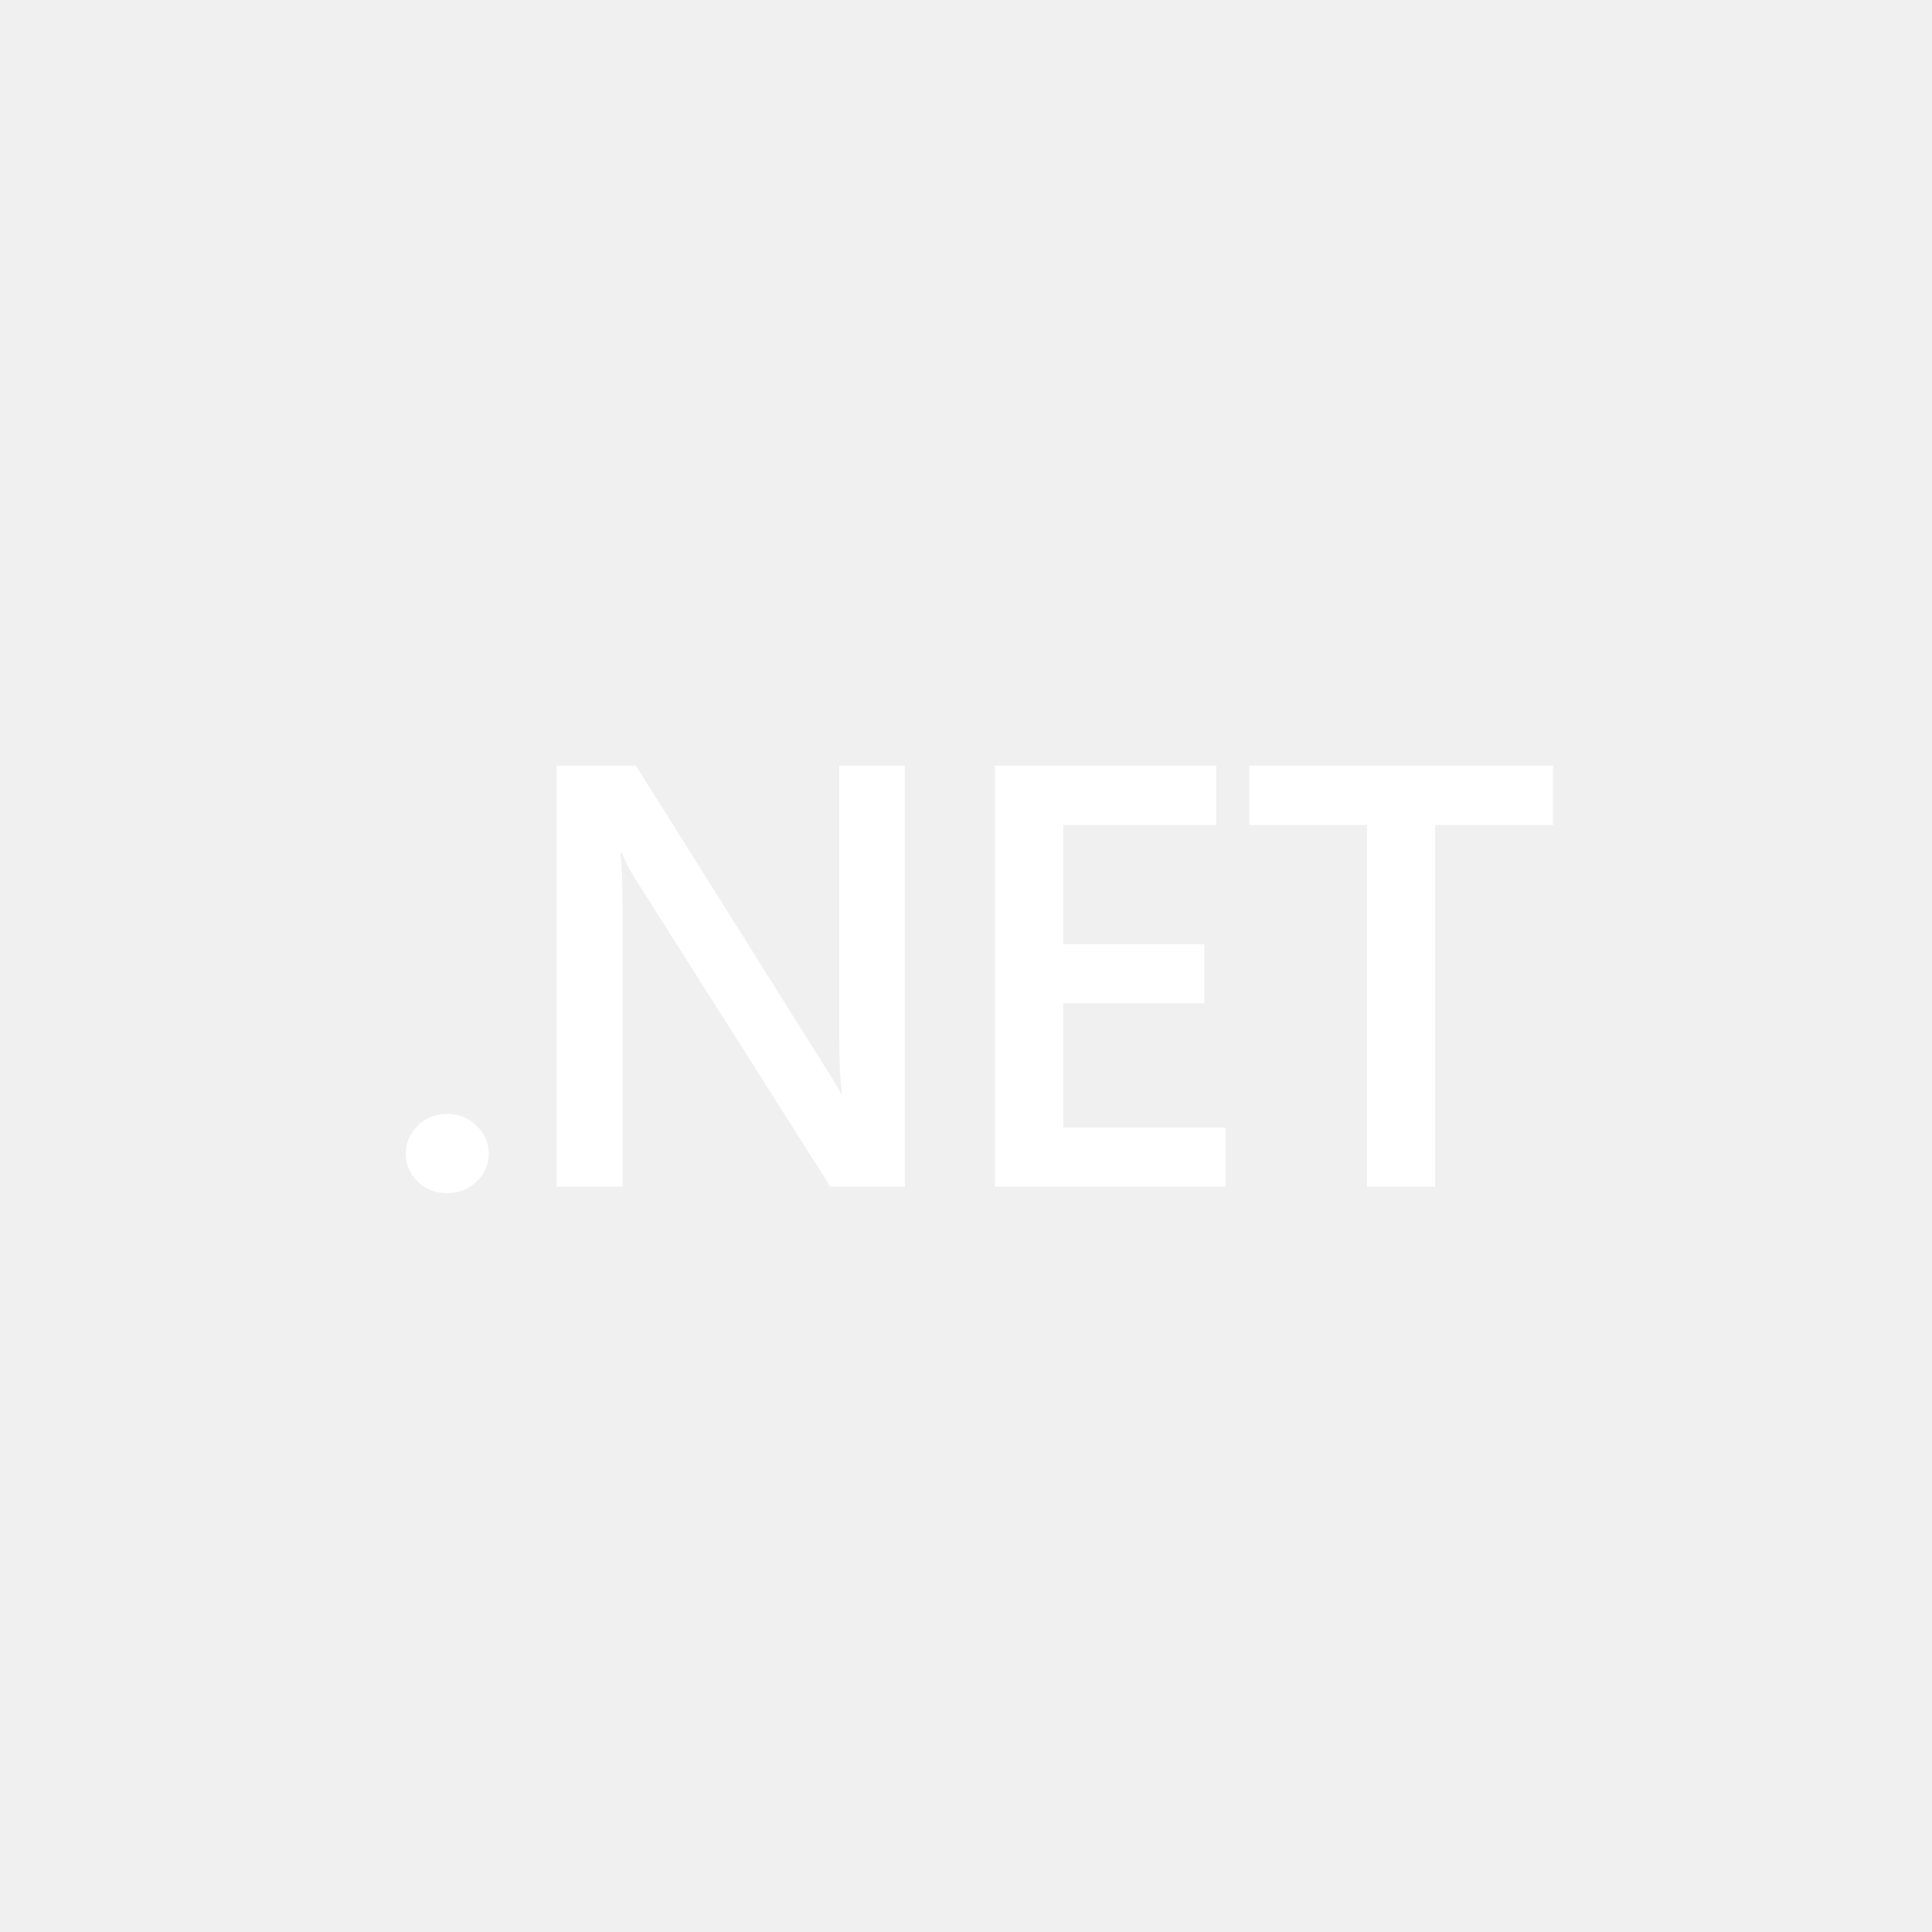
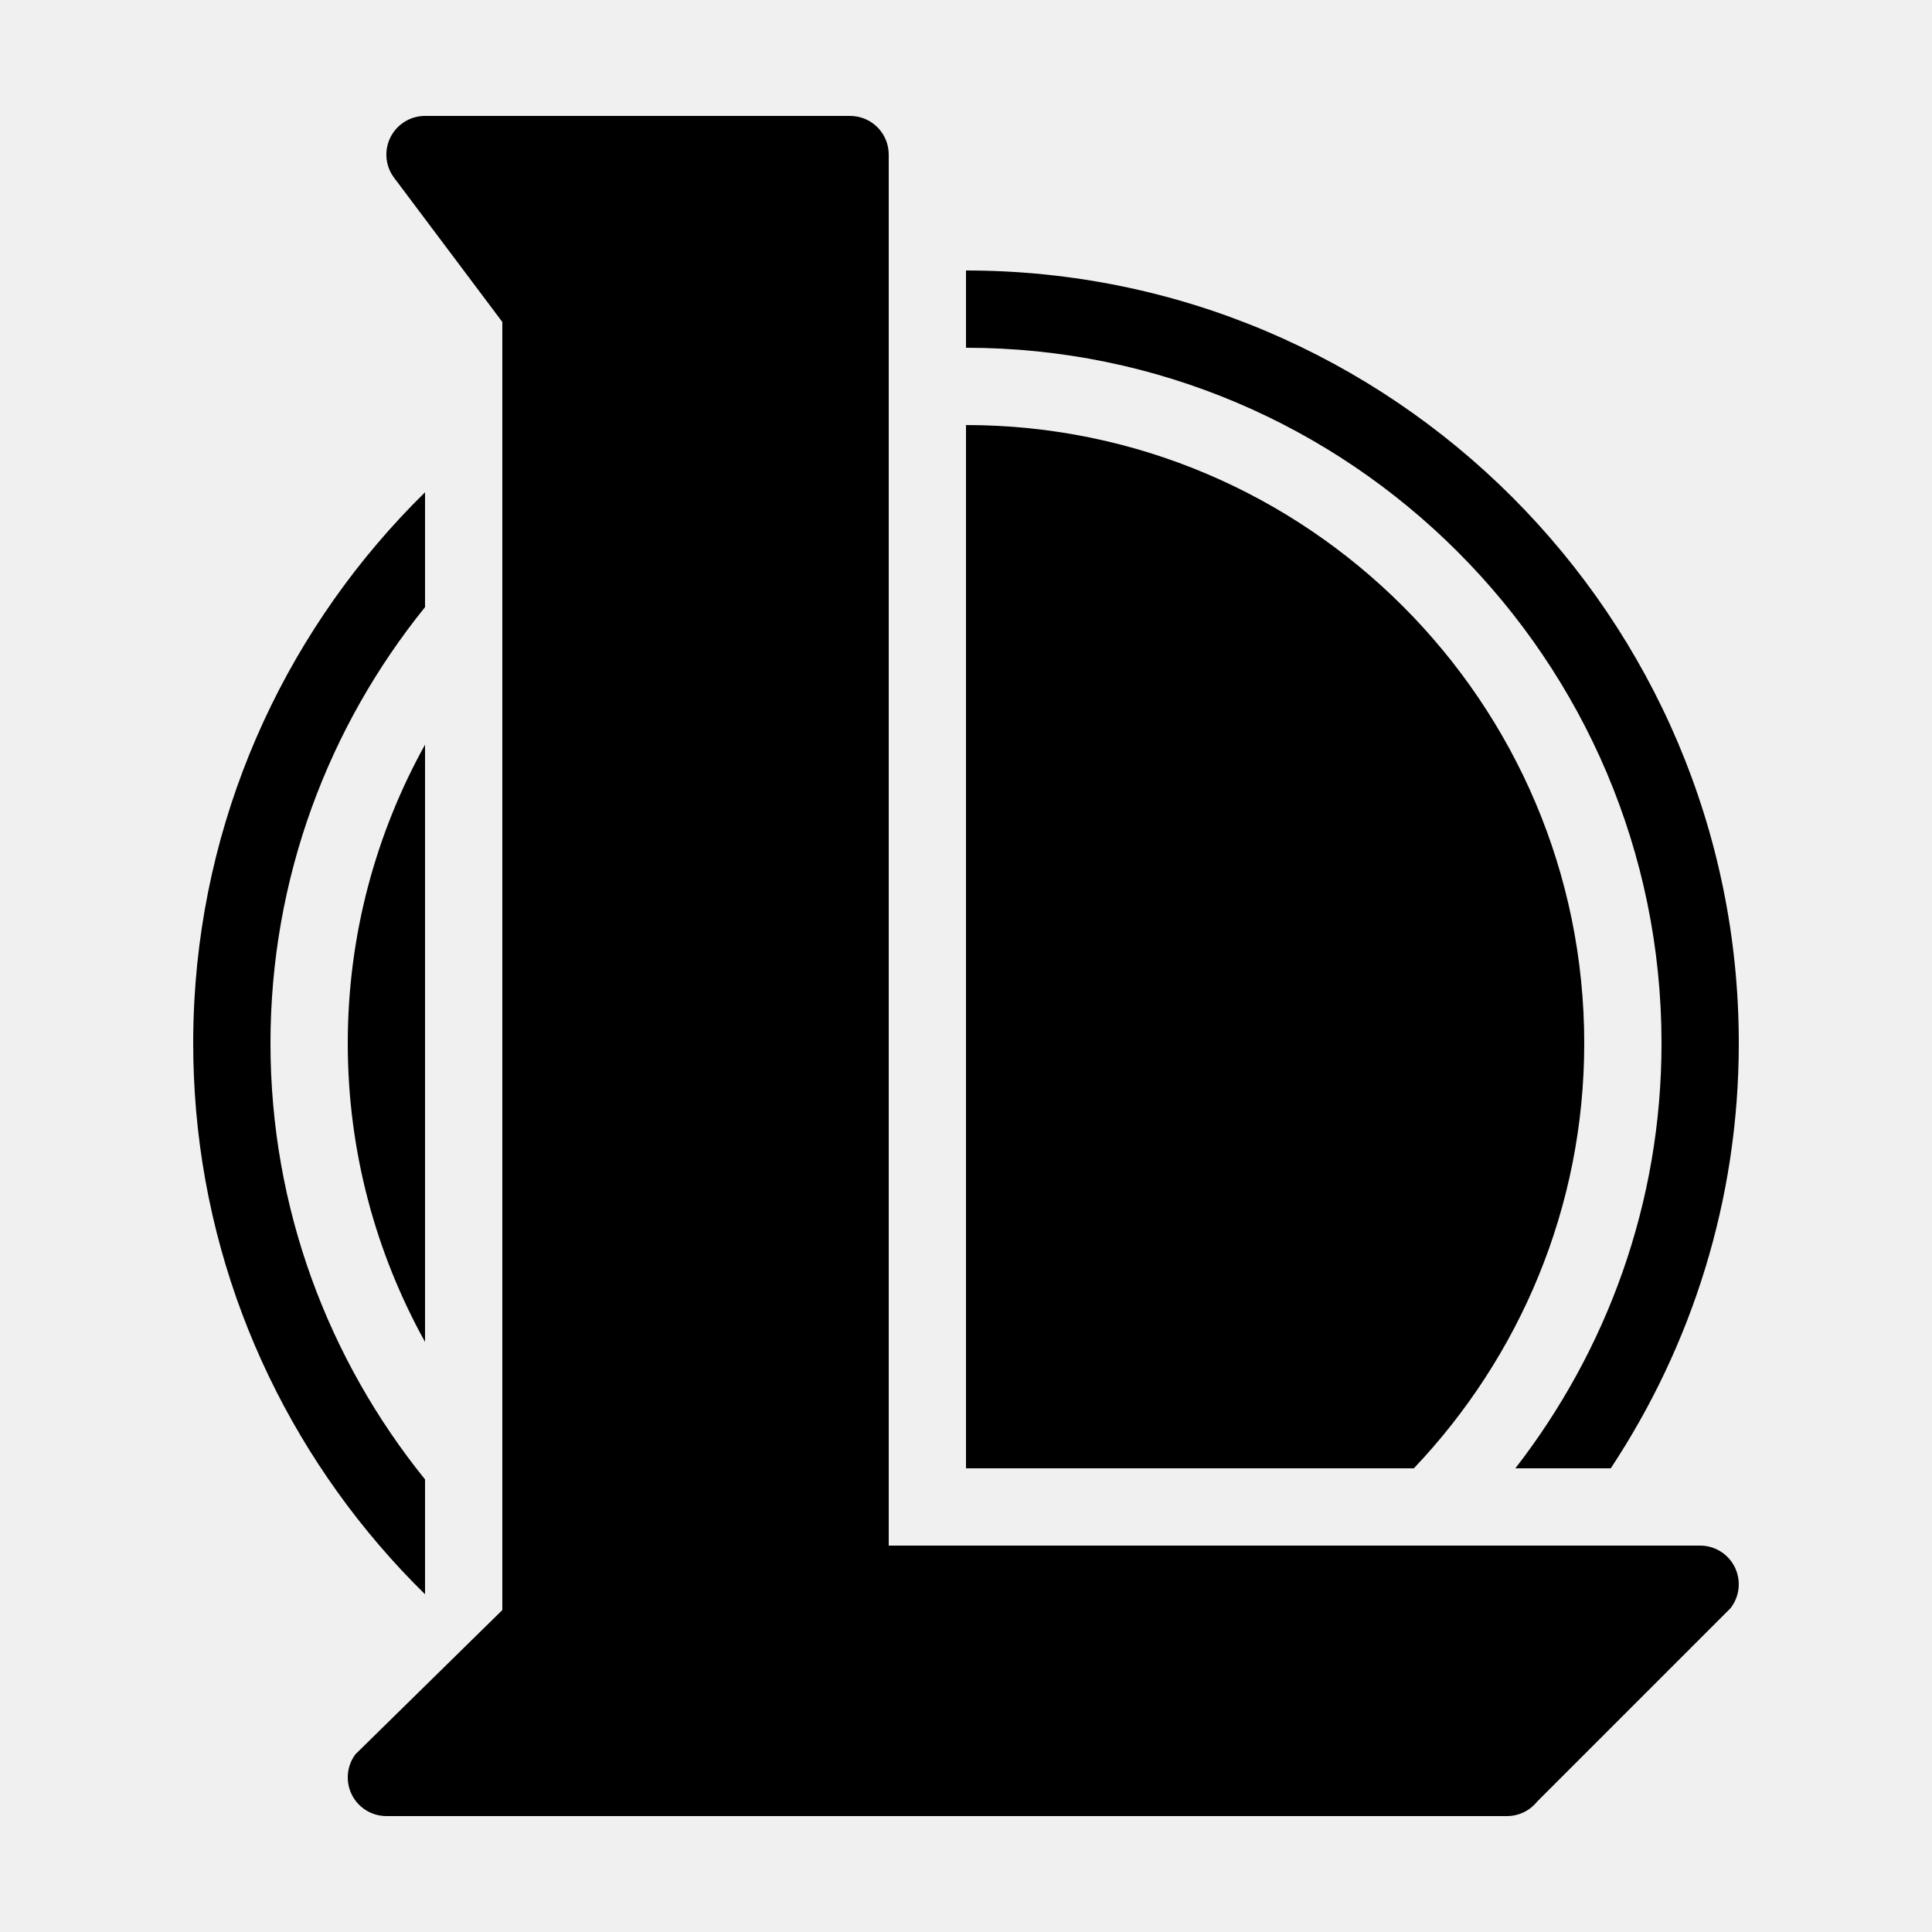
- <svg xmlns="http://www.w3.org/2000/svg" width="456" height="456" viewBox="0 0 456 456" version="1.1" xml:space="preserve" style="fill-rule:evenodd;clip-rule:evenodd;stroke-linejoin:round;stroke-miterlimit:2;">
-   <path d="m 105.5,281.609 c -2.703,0 -5.001,-0.9 -6.893,-2.702 -1.892,-1.848 -2.838,-4.042 -2.838,-6.582 0,-2.587 0.946,-4.804 2.838,-6.652 1.892,-1.848 4.19,-2.772 6.893,-2.772 2.748,0 5.068,0.924 6.96,2.772 1.937,1.848 2.906,4.064 2.906,6.652 0,2.54 -0.968,4.734 -2.906,6.582 -1.892,1.802 -4.212,2.702 -6.96,2.702 z" style="fill:#ffffff;fill-rule:nonzero;stroke-width:0.838" />
-   <path d="M 213.561,280.084 H 195.99 L 149.7,207.054 c -1.171,-1.848 -2.14,-3.765 -2.906,-5.751 h -0.406 c 0.361,2.125 0.541,6.675 0.541,13.65 v 65.132 h -15.543 v -99.36 h 18.719 l 44.737,71.298 c 1.892,2.957 3.109,4.989 3.649,6.098 h 0.27 c -0.45,-2.632 -0.676,-7.09 -0.676,-13.373 v -64.023 h 15.476 z" style="fill:#ffffff;fill-rule:nonzero;stroke-width:0.838" />
-   <path d="m 289.251,280.084 h -54.401 v -99.36 h 52.238 v 13.997 h -36.154 v 28.131 h 33.316 v 13.927 h -33.316 v 29.378 h 38.316 z" style="fill:#ffffff;fill-rule:nonzero;stroke-width:0.838" />
-   <path d="M 366.565,194.721 H 338.722 v 85.363 h -16.084 v -85.363 h -27.775 v -13.997 h 71.701 z" style="fill:#ffffff;fill-rule:nonzero;stroke-width:0.838" />
+ <svg xmlns="http://www.w3.org/2000/svg" viewBox="0 0 50 50" width="50px" height="50px" fill="#000000">
+   <path d="M 11 3 C 10.621 3 10.275 3.214 10.105 3.553 C 9.936 3.892 9.971 4.297 10.199 4.6 L 13 8.332 L 13 41.668 L 9.199 45.4 C 8.972 45.703 8.937 46.108 9.105 46.447 C 9.275 46.786 9.621 47 10 47 L 39 47 C 39.304 47 39.591 46.862 39.781 46.625 L 44.781 41.625 C 45.021 41.324 45.066 40.913 44.9 40.566 C 44.733 40.221 44.385 40 44 40 L 23 40 L 23 4 C 23 3.447 22.553 3 22 3 L 11 3 z M 25 7 L 25 9 C 34.925 9 43 17.075 43 27 C 43 31.144 41.579 34.954 39.217 38 L 41.686 38 C 43.775 34.841 45 31.063 45 27 C 45 15.972 36.028 7 25 7 z M 25 11 L 25 38 L 36.59 38 C 39.316 35.13 41 31.262 41 27 C 41 18.178 33.822 11 25 11 z M 11 12.74 C 7.544 16.134 5.307 20.765 5.029 25.912 C 5.01 26.272 5 26.635 5 27 C 5 27.59 5.026 28.175 5.076 28.752 C 5.502 33.632 7.693 38.013 11 41.26 L 11 38.287 C 8.503 35.197 7 31.273 7 27 C 7 22.727 8.503 18.803 11 15.713 L 11 12.74 z M 11 19.271 C 9.729 21.564 9 24.198 9 27 C 9 29.802 9.729 32.436 11 34.729 L 11 19.271 z" />
</svg>
